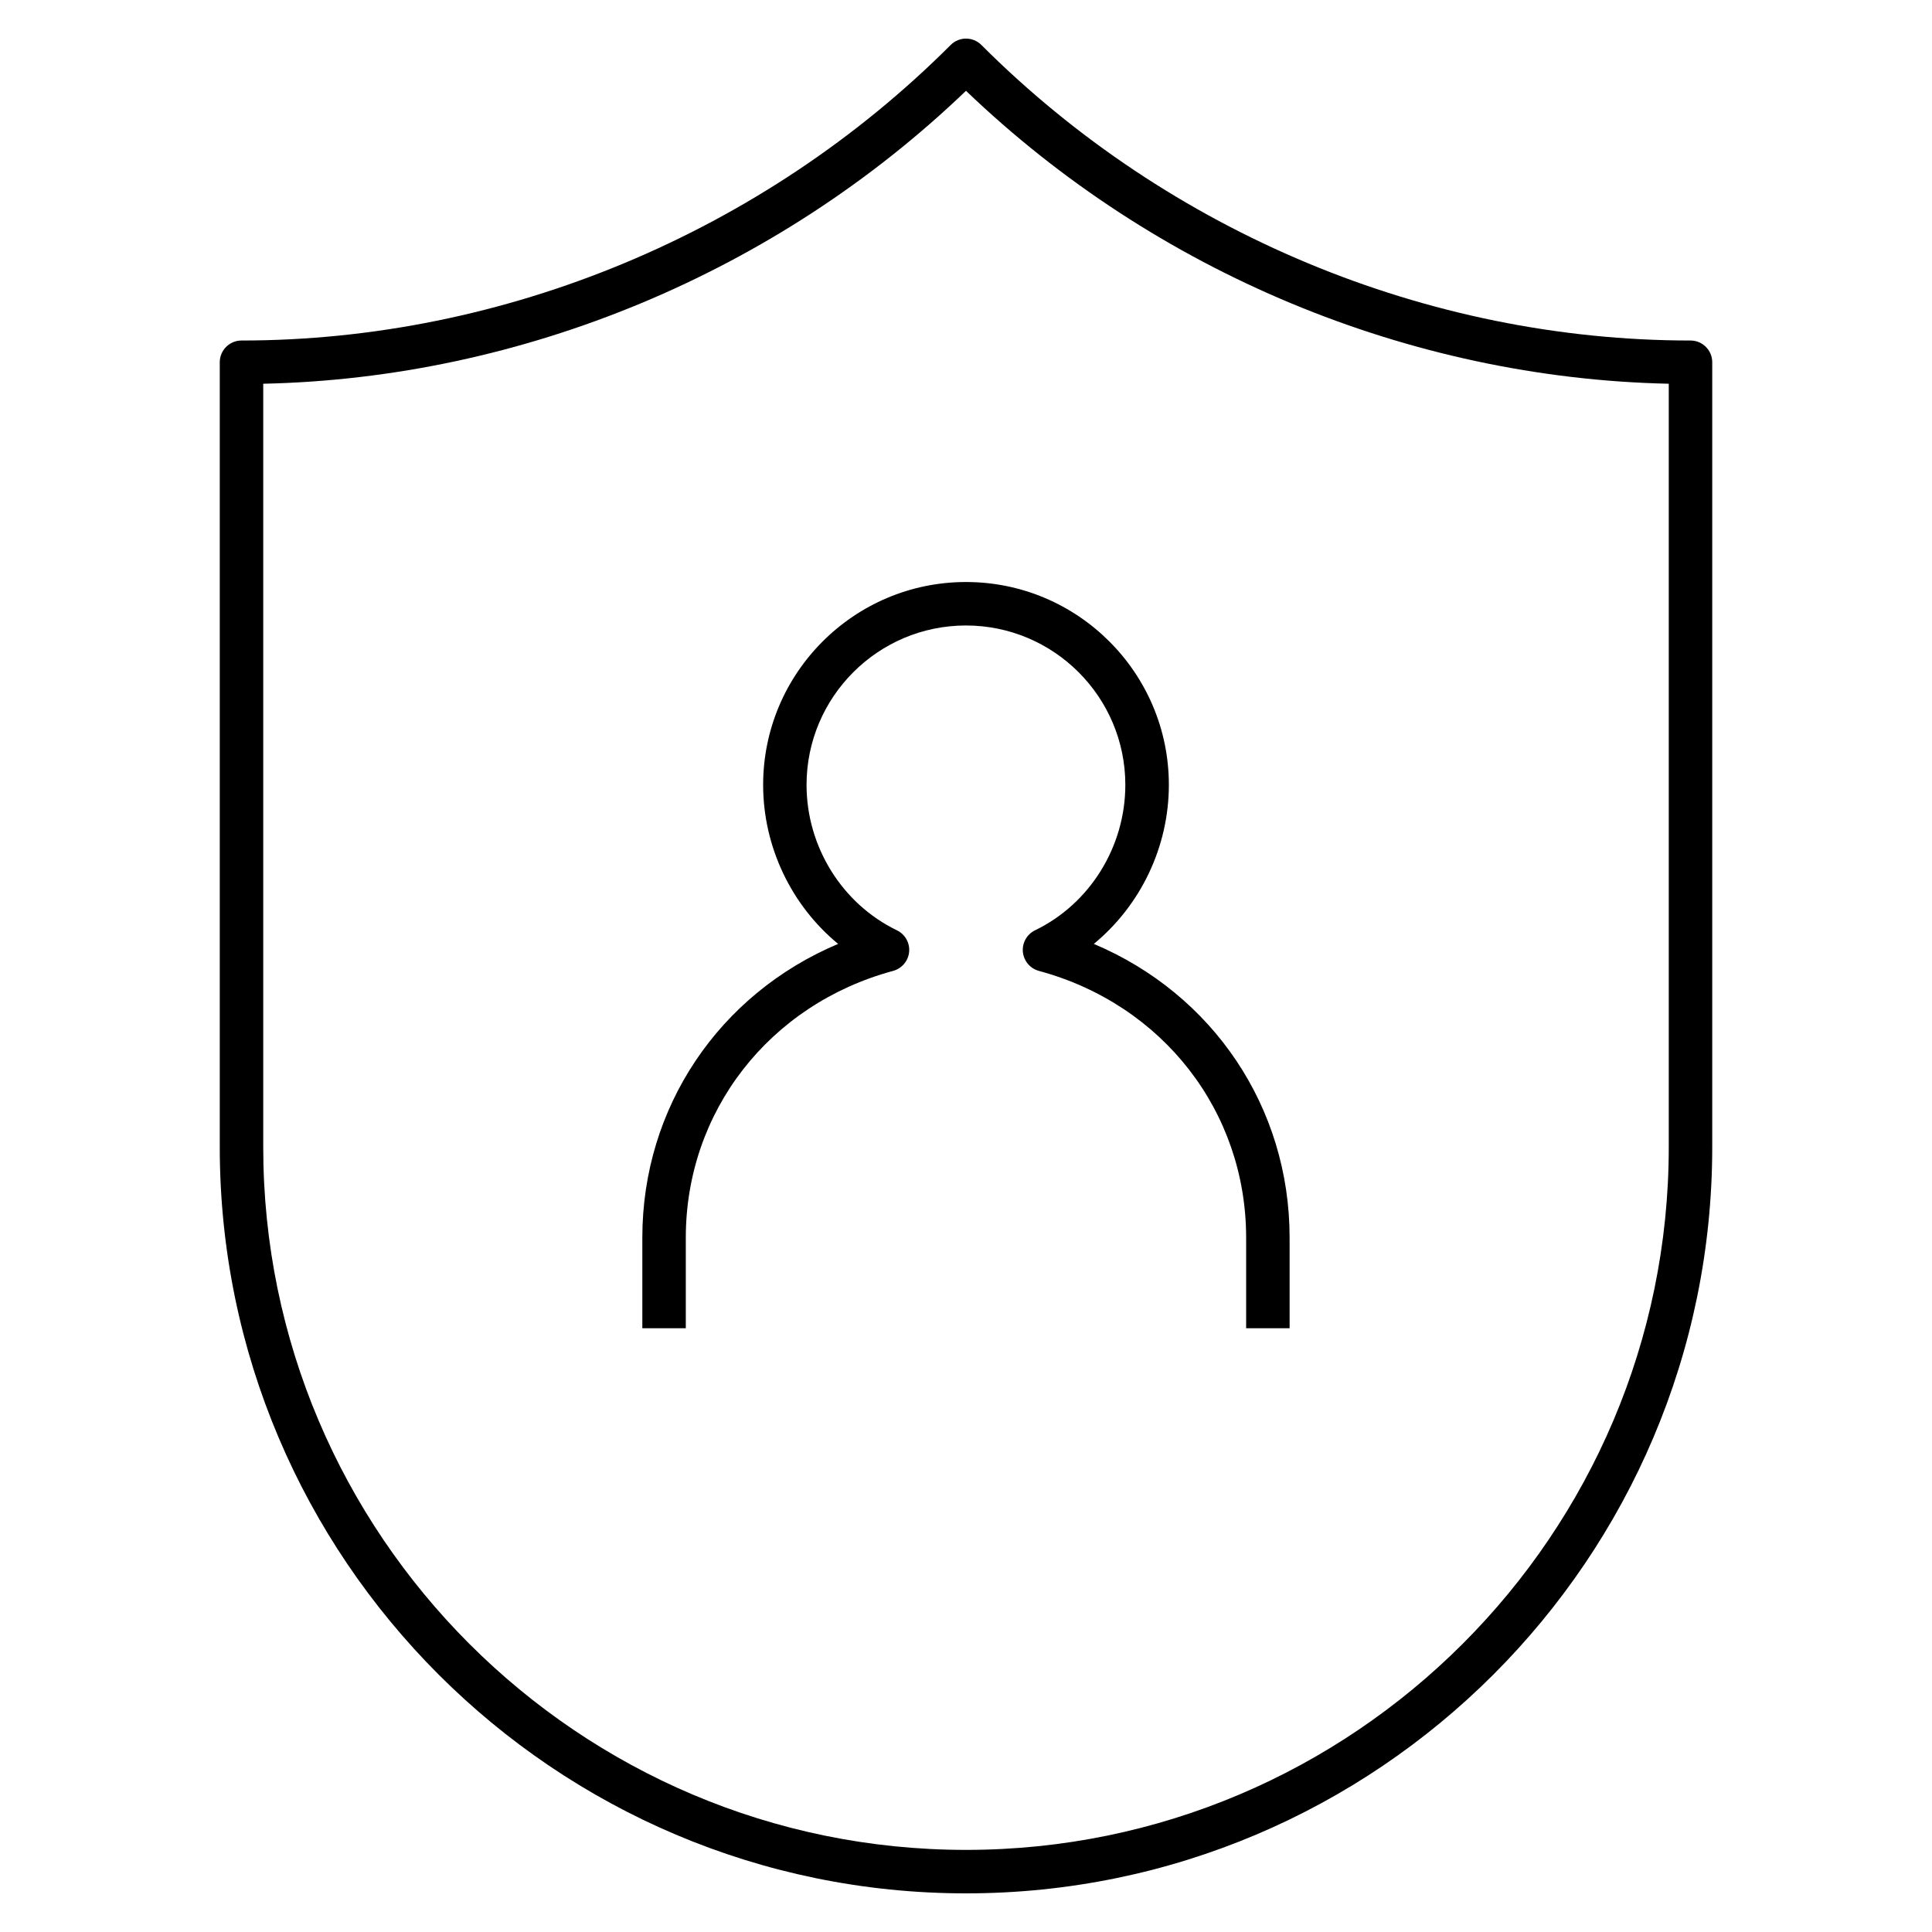
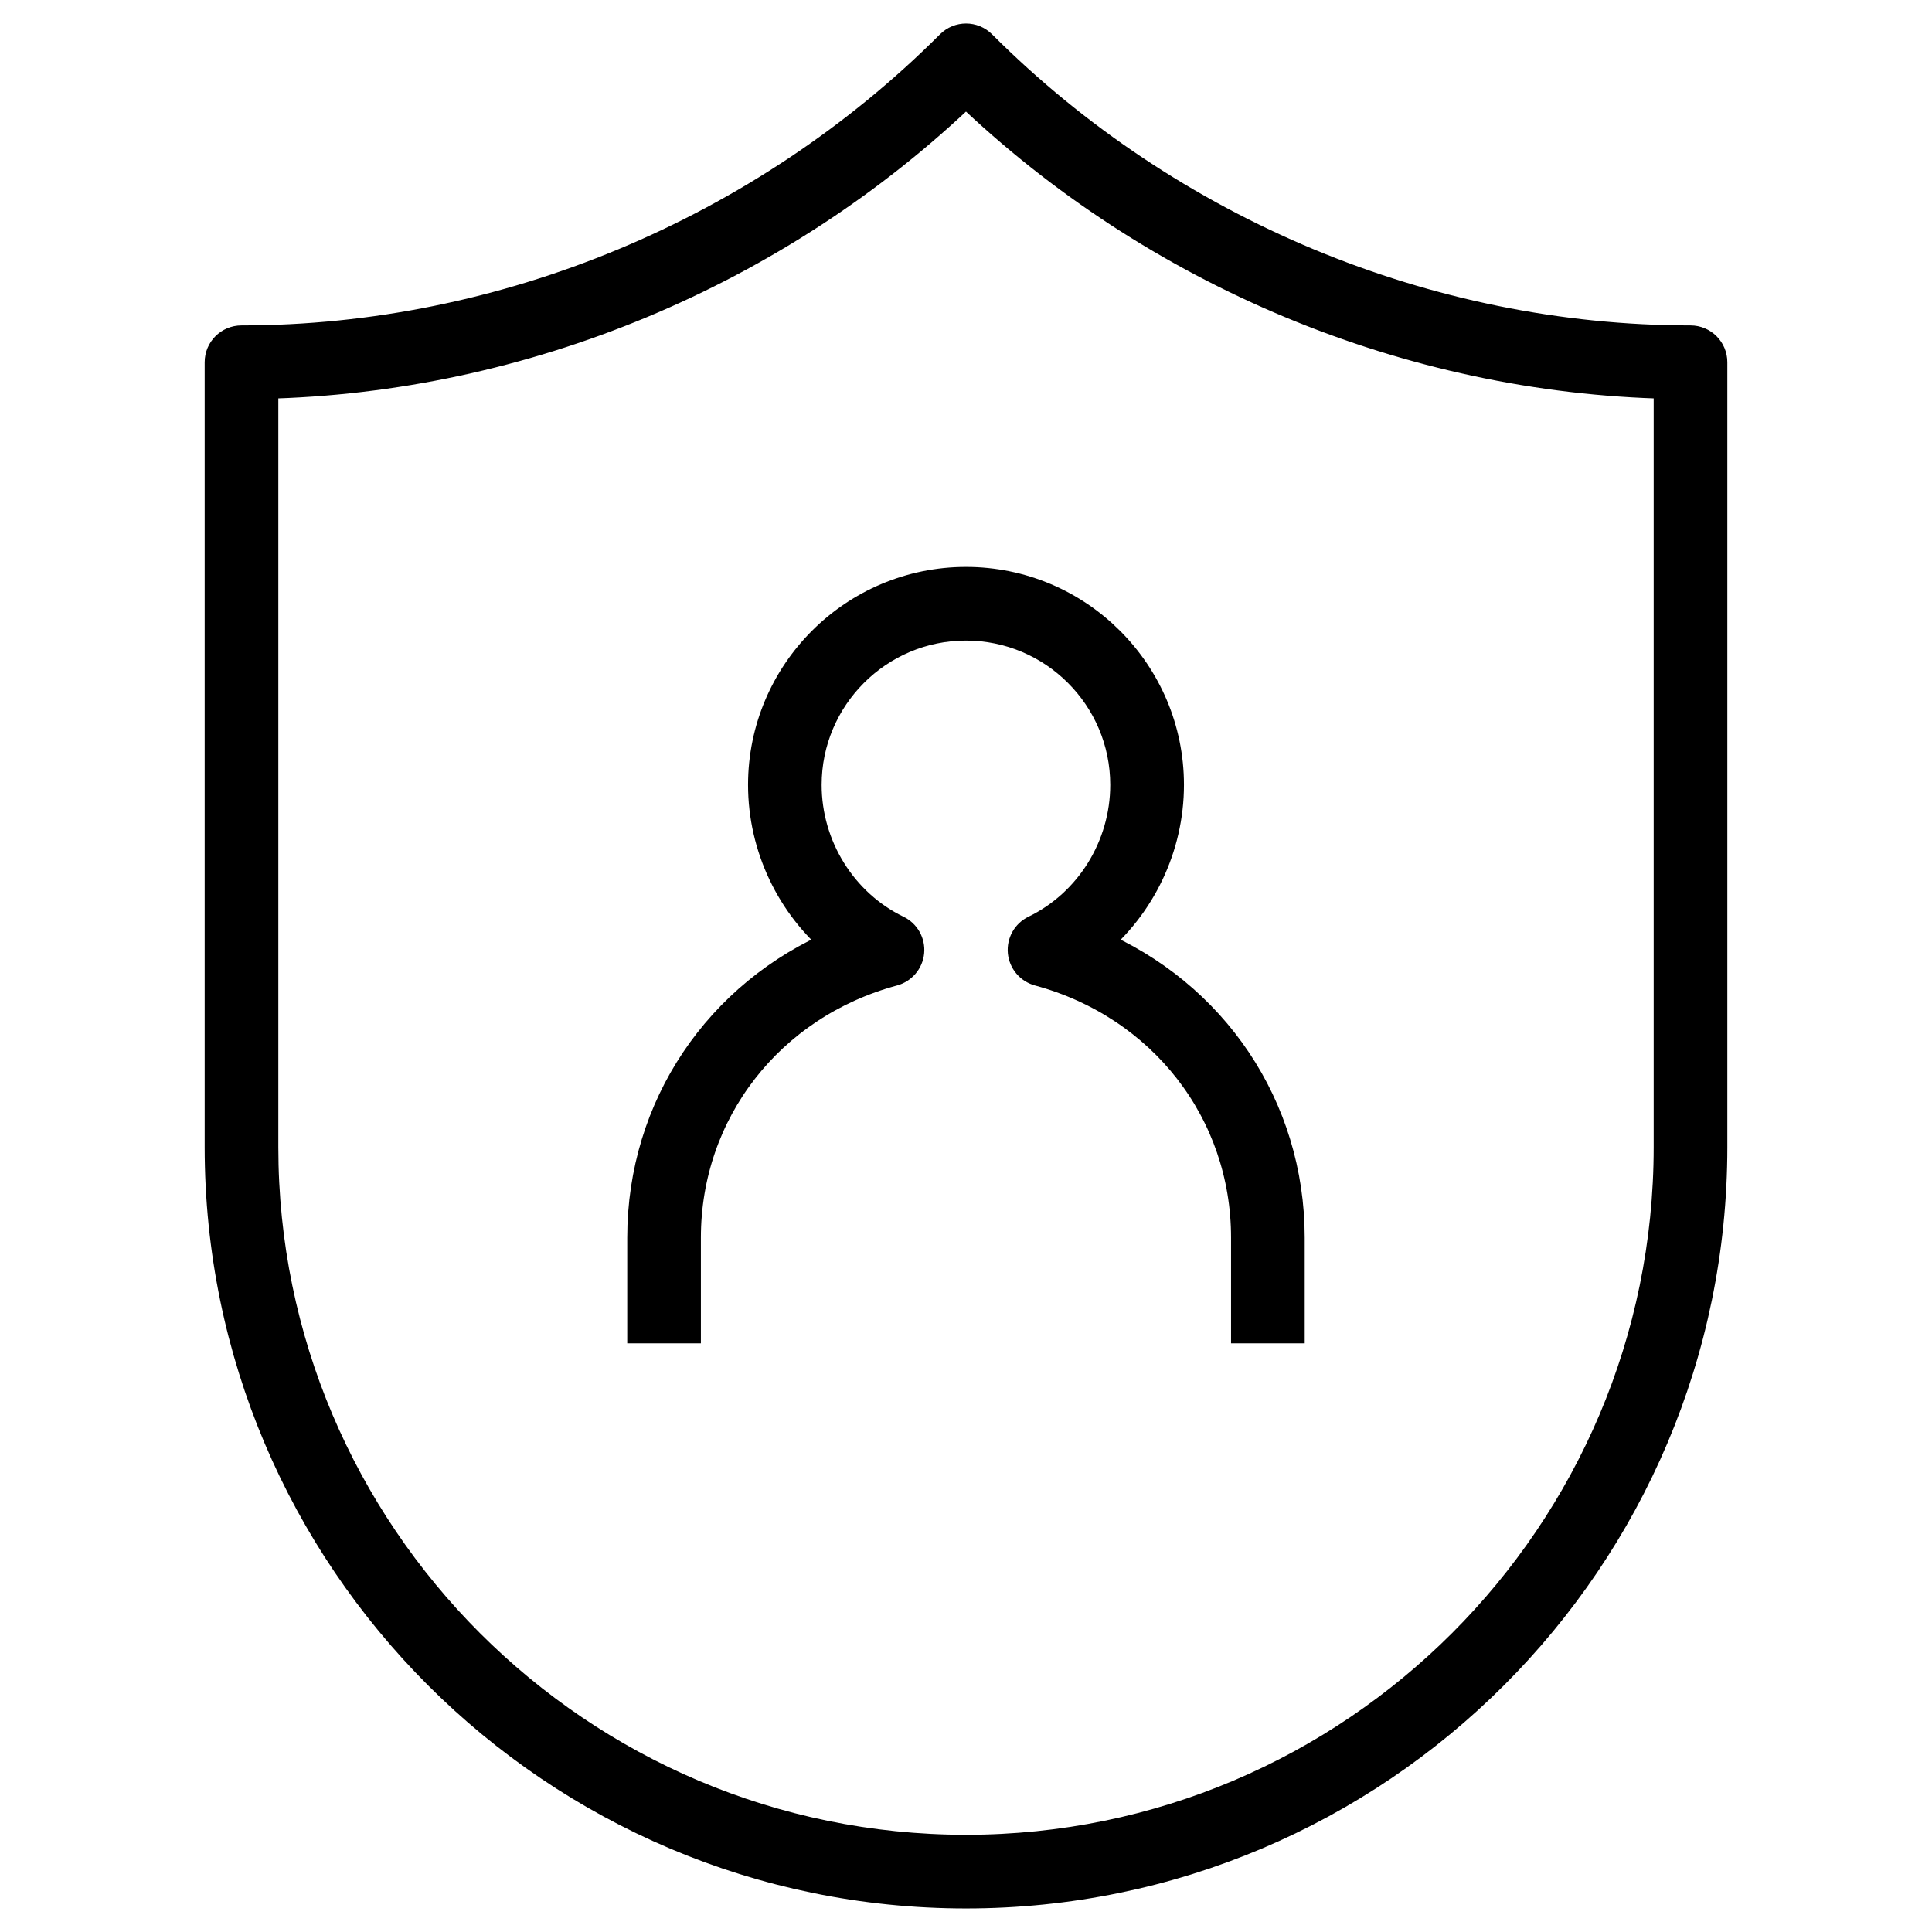
- <svg xmlns="http://www.w3.org/2000/svg" version="1.1" id="Layer_1" x="0px" y="0px" viewBox="0 0 32 32" style="enable-background:new 0 0 32 32;" xml:space="preserve">
-   <g id="data--privacy_1_">
+ <svg xmlns="http://www.w3.org/2000/svg" version="1.1" x="0px" y="0px" viewBox="0 0 32 32" style="enable-background:new 0 0 32 32; stroke:currentColor; fill:currentColor; stroke-width:0.5" xml:space="preserve">
+   <g>
    <path d="M16,31.36C9.185,31.36,3.64,25.815,3.64,19V6c0-0.199,0.161-0.36,0.36-0.36c4.354,0,8.635-1.784,11.746-4.895   c0.141-0.141,0.368-0.141,0.509,0C19.365,3.856,23.646,5.64,28,5.64c0.199,0,0.36,0.161,0.36,0.36v13   C28.36,25.815,22.815,31.36,16,31.36z M4.36,6.356V19c0,6.418,5.222,11.64,11.64,11.64S27.64,25.418,27.64,19V6.356   C23.339,6.263,19.134,4.511,16,1.504C12.866,4.511,8.661,6.263,4.36,6.356z M21.36,22h-0.72v-1.5c0-2.088-1.379-3.864-3.433-4.419   c-0.146-0.04-0.25-0.165-0.265-0.314c-0.014-0.15,0.066-0.292,0.201-0.358c0.909-0.439,1.496-1.385,1.496-2.409   c0-1.456-1.184-2.64-2.64-2.64s-2.64,1.185-2.64,2.64c0,1.023,0.587,1.969,1.497,2.409c0.135,0.065,0.216,0.208,0.202,0.358   c-0.014,0.149-0.12,0.274-0.265,0.314c-2.054,0.555-3.434,2.332-3.434,4.419V22h-0.72v-1.5c0-2.163,1.275-4.036,3.243-4.866   C13.111,14.999,12.64,14.03,12.64,13c0-1.853,1.507-3.36,3.36-3.36s3.36,1.507,3.36,3.36c0,1.03-0.471,1.999-1.243,2.634   c1.968,0.83,3.243,2.703,3.243,4.866V22z" />
  </g>
-   <rect id="_Transparent_Rectangle" style="fill:none;" width="32" height="32" />
</svg>
